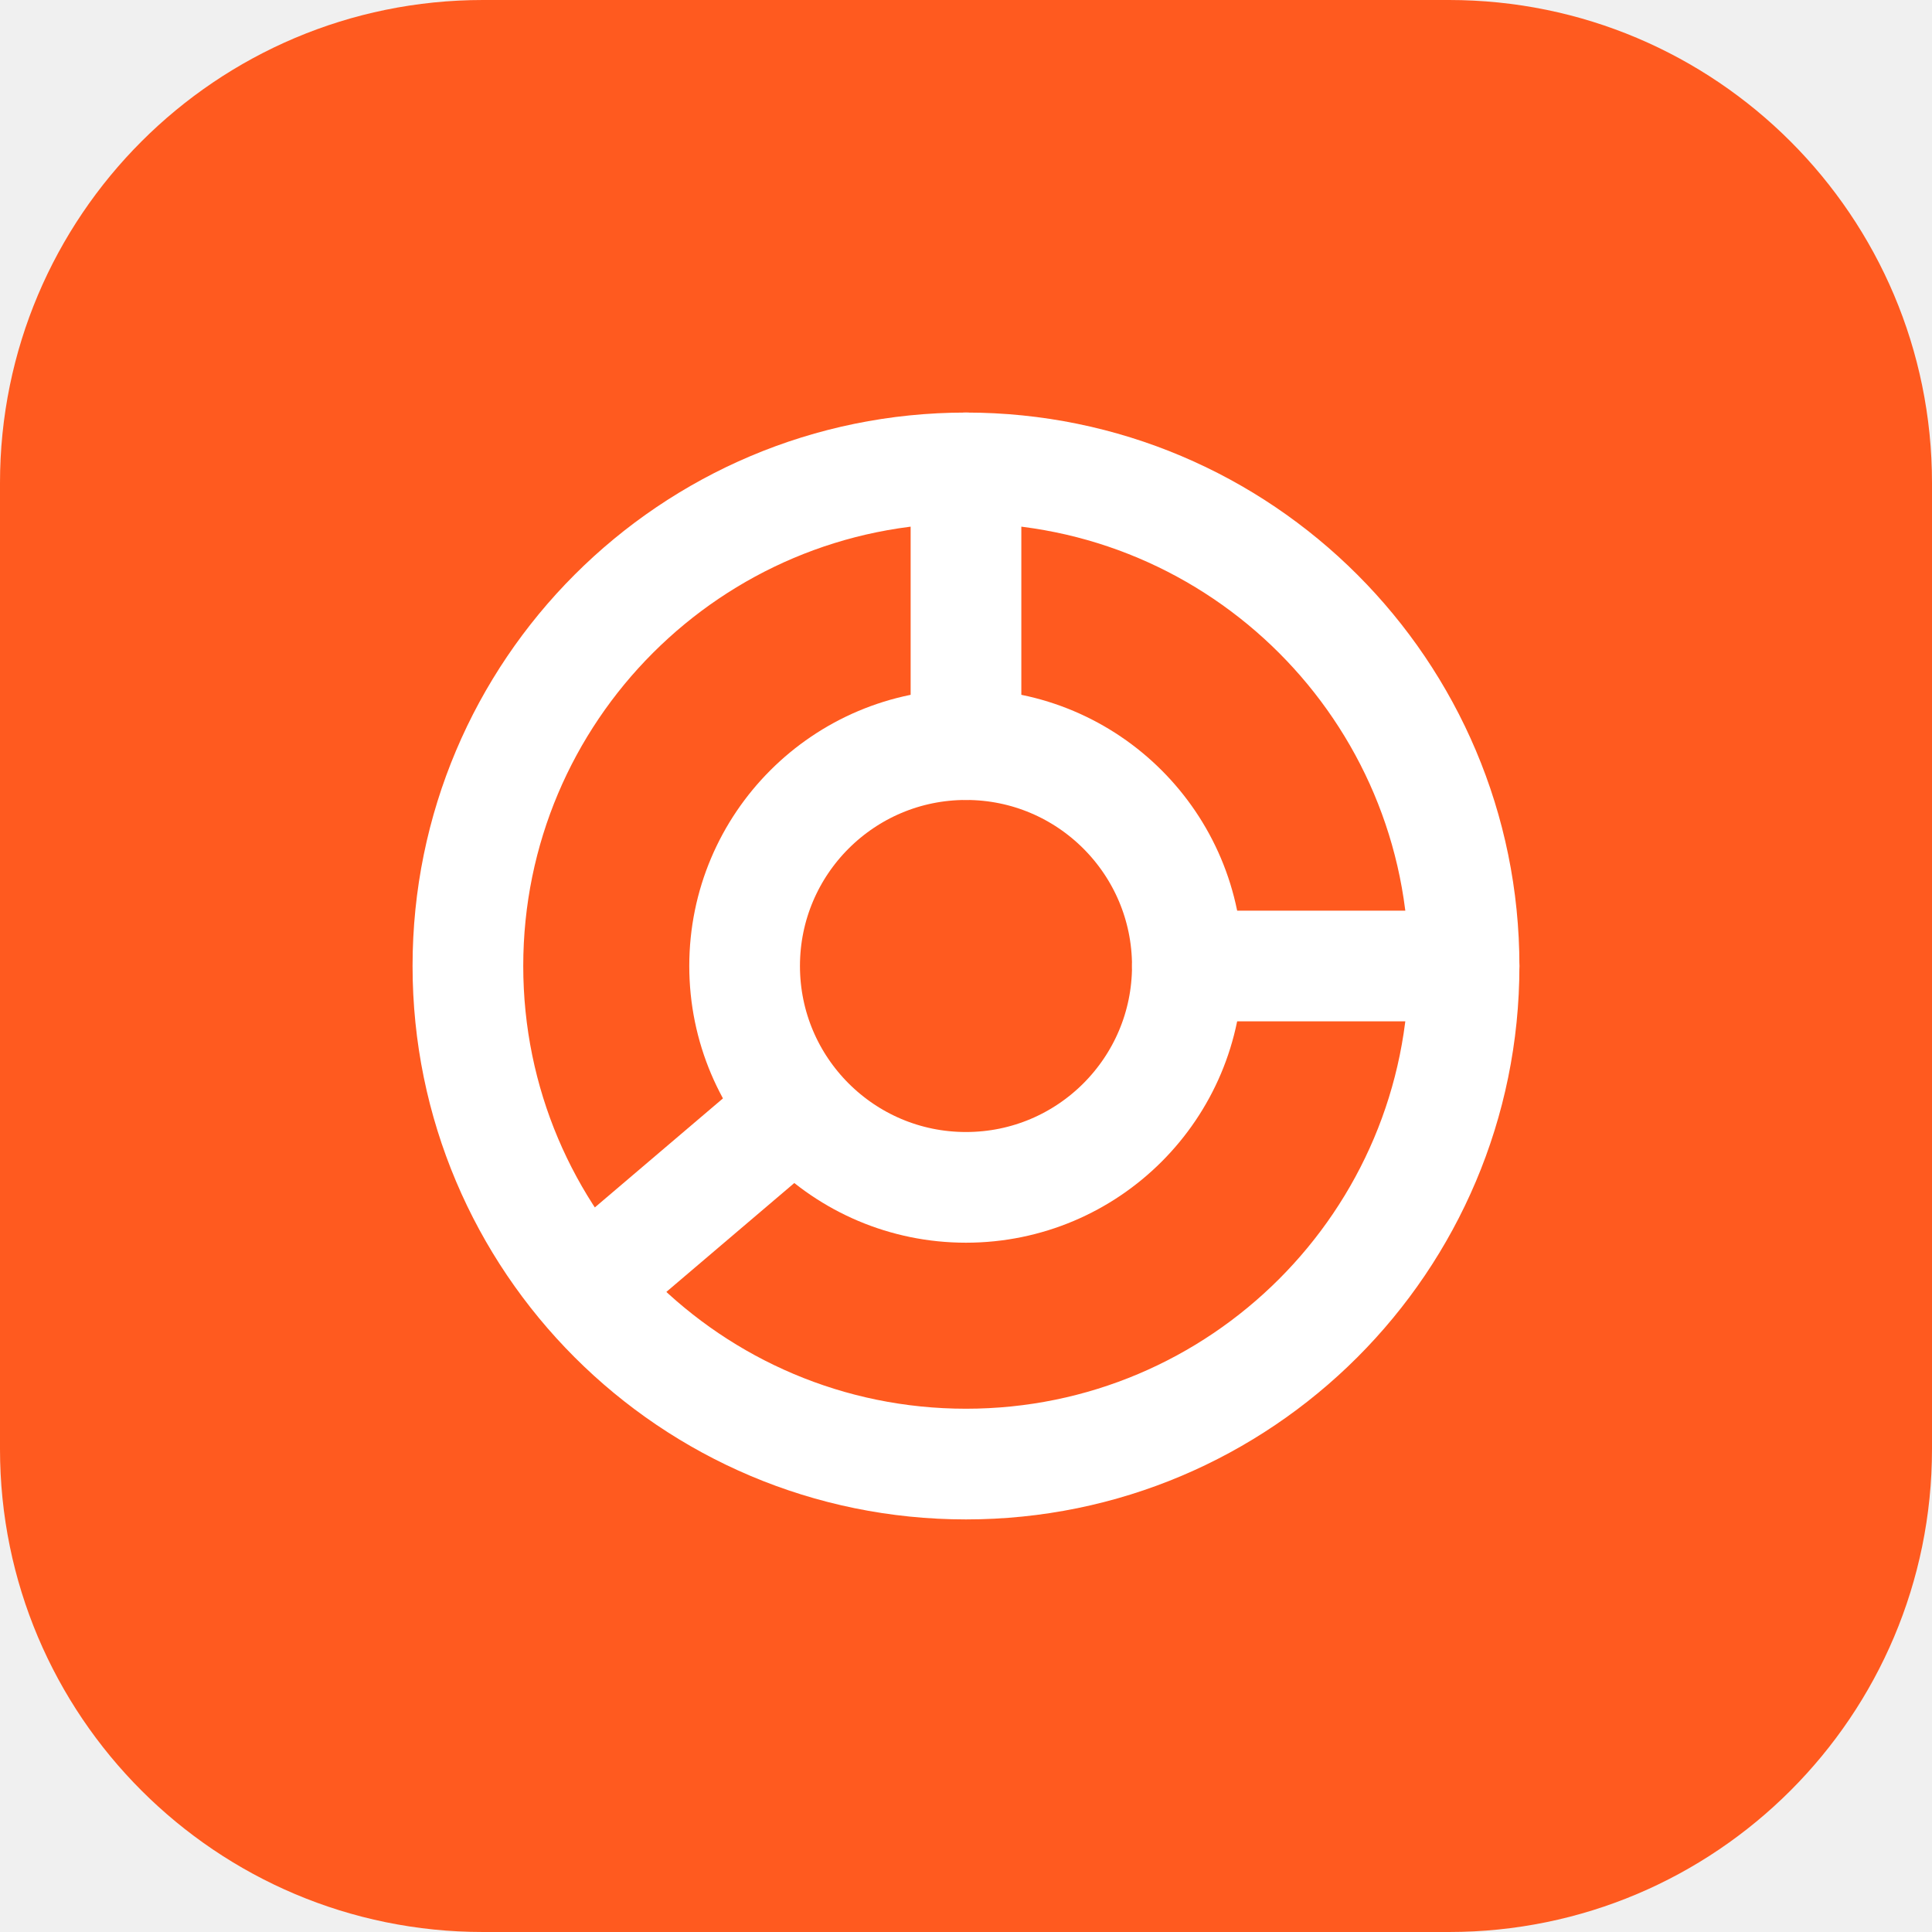
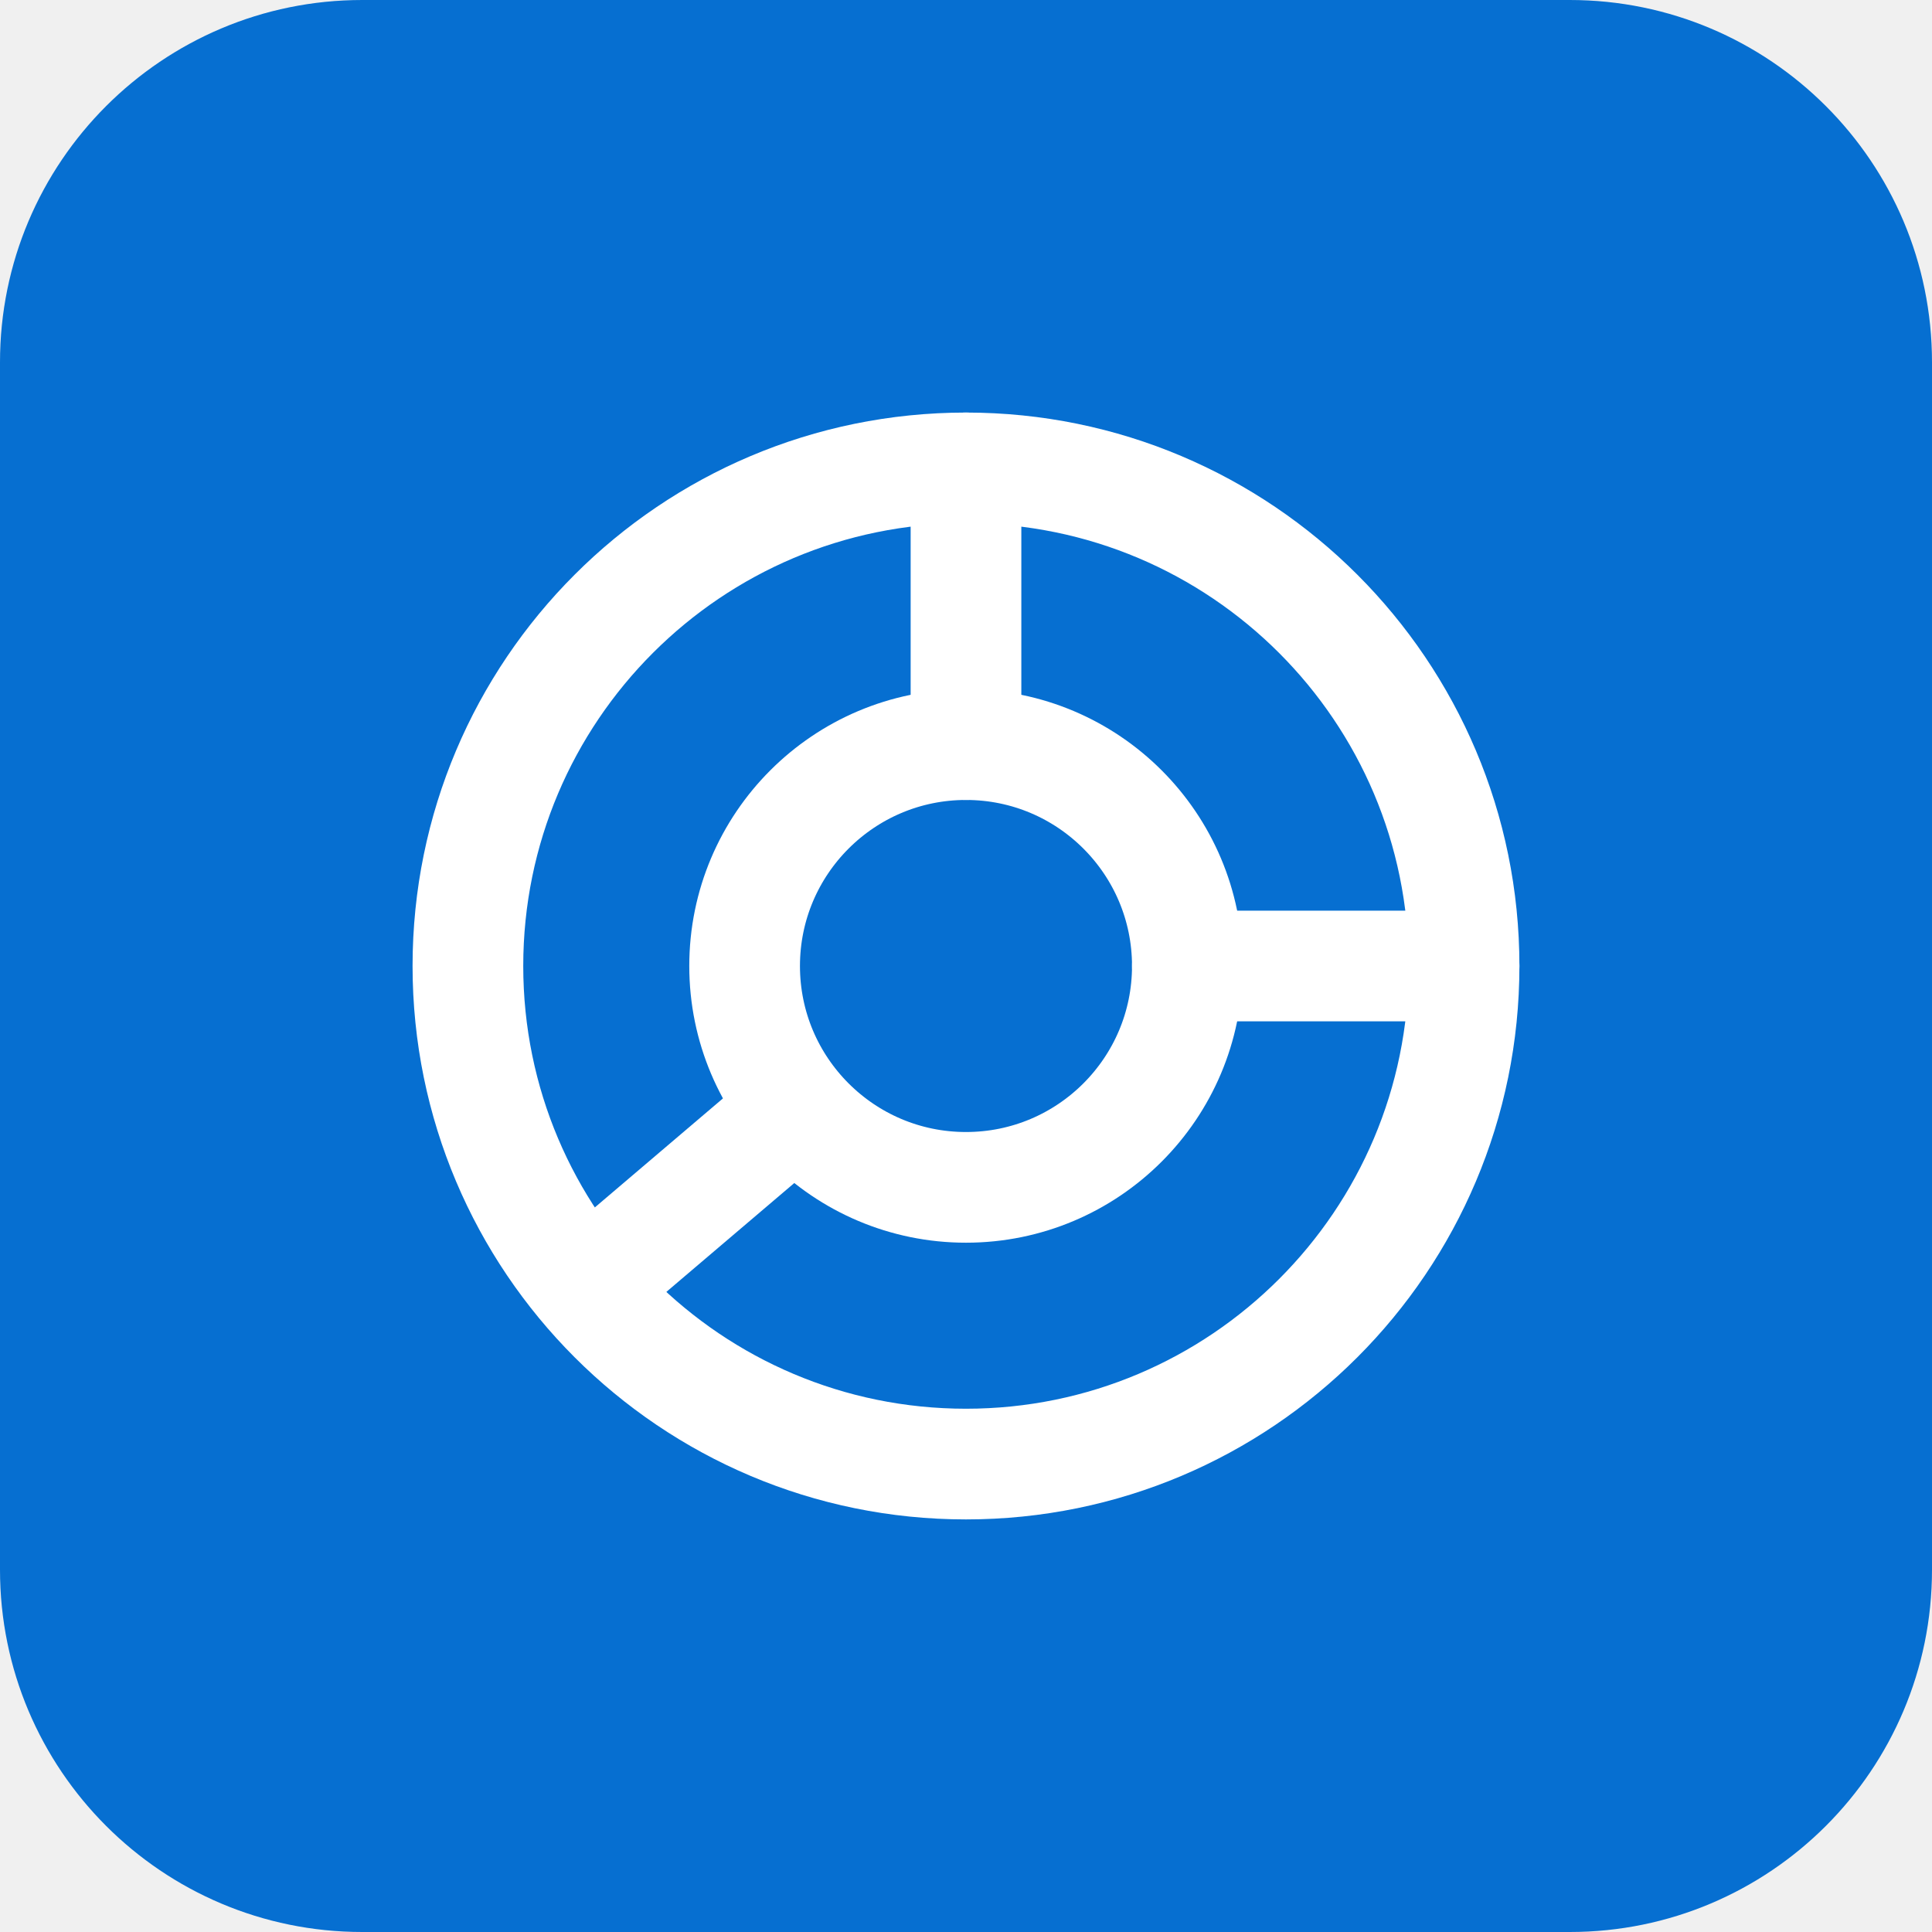
<svg xmlns="http://www.w3.org/2000/svg" width="64" height="64" viewBox="0 0 64 64" fill="none">
-   <rect width="64" height="64" rx="16" fill="#FF5A1F" />
+   <rect width="64" height="64" rx="12" fill="#066FD1" />
  <g transform="translate(10 10) scale(1.8333)" stroke="#fff" stroke-width="2" stroke-linecap="round" stroke-linejoin="round">
    <path d="M12 3v5m4 4h5" />
    <path d="M8.929 14.582l-3.429 2.918" />
    <path d="M8 12a4 4 0 1 0 8 0a4 4 0 1 0 -8 0" />
    <path d="M3 12a9 9 0 1 0 18 0a9 9 0 1 0 -18 0" />
  </g>
</svg>
